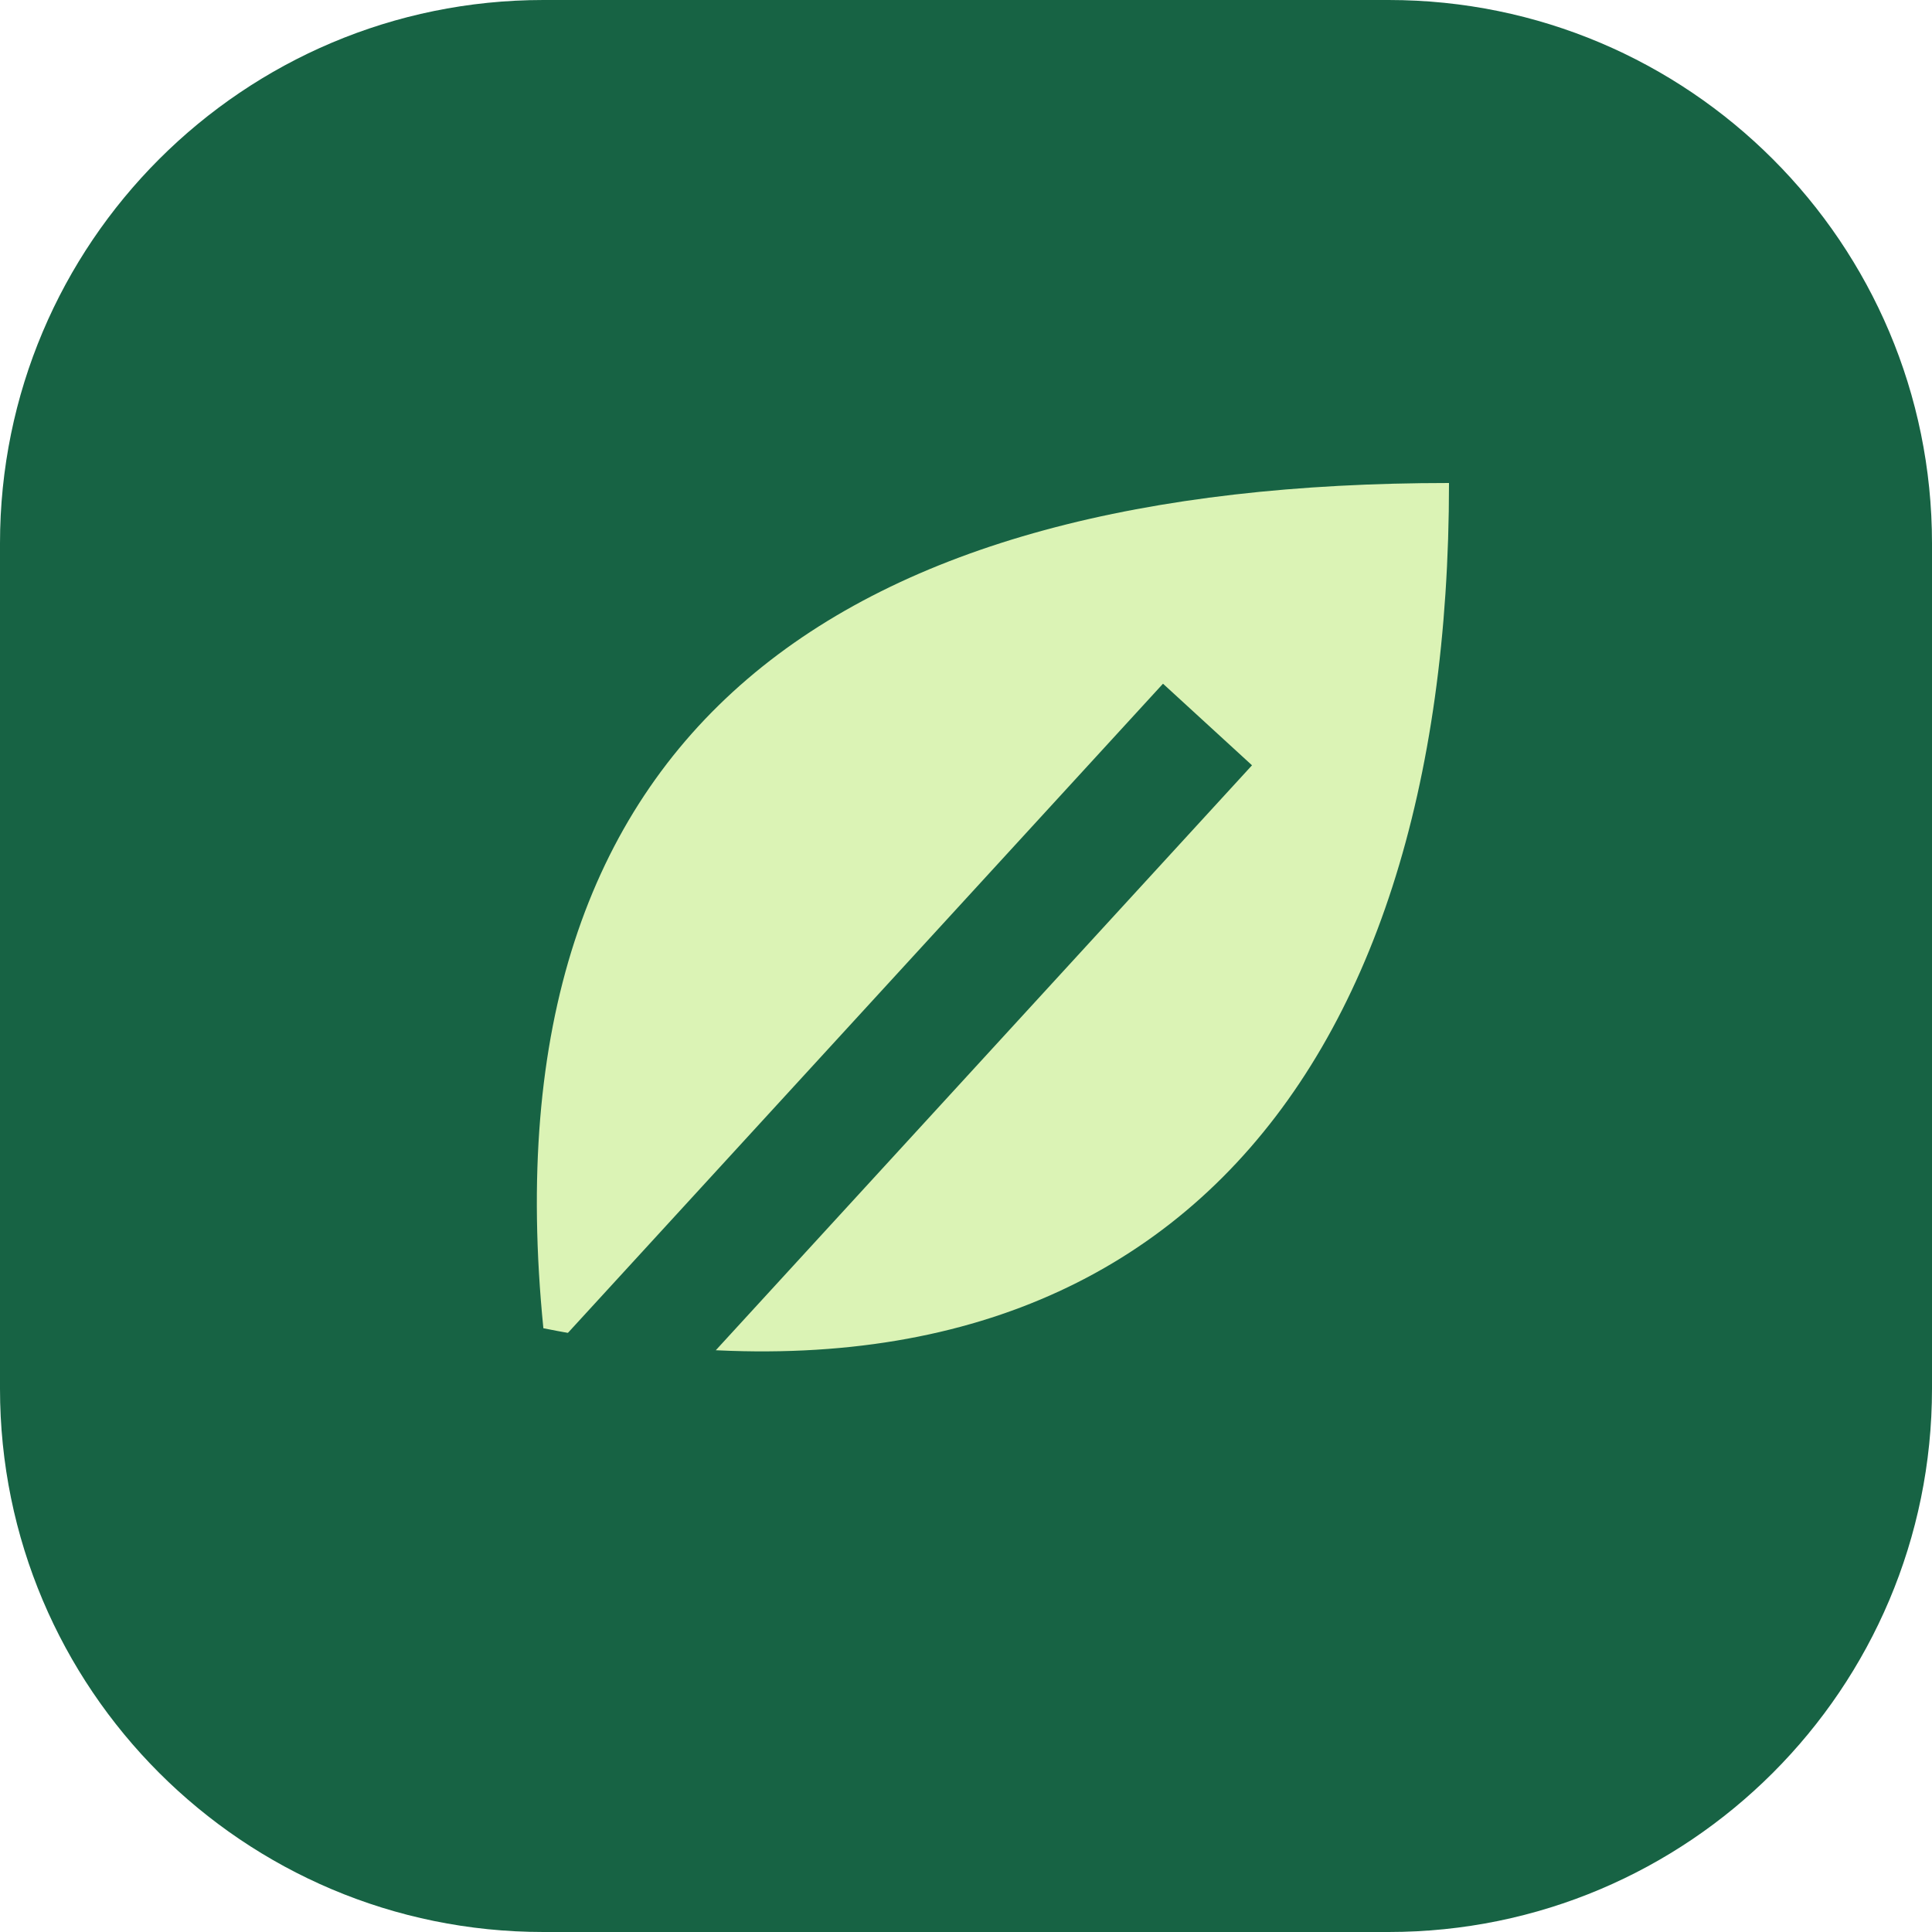
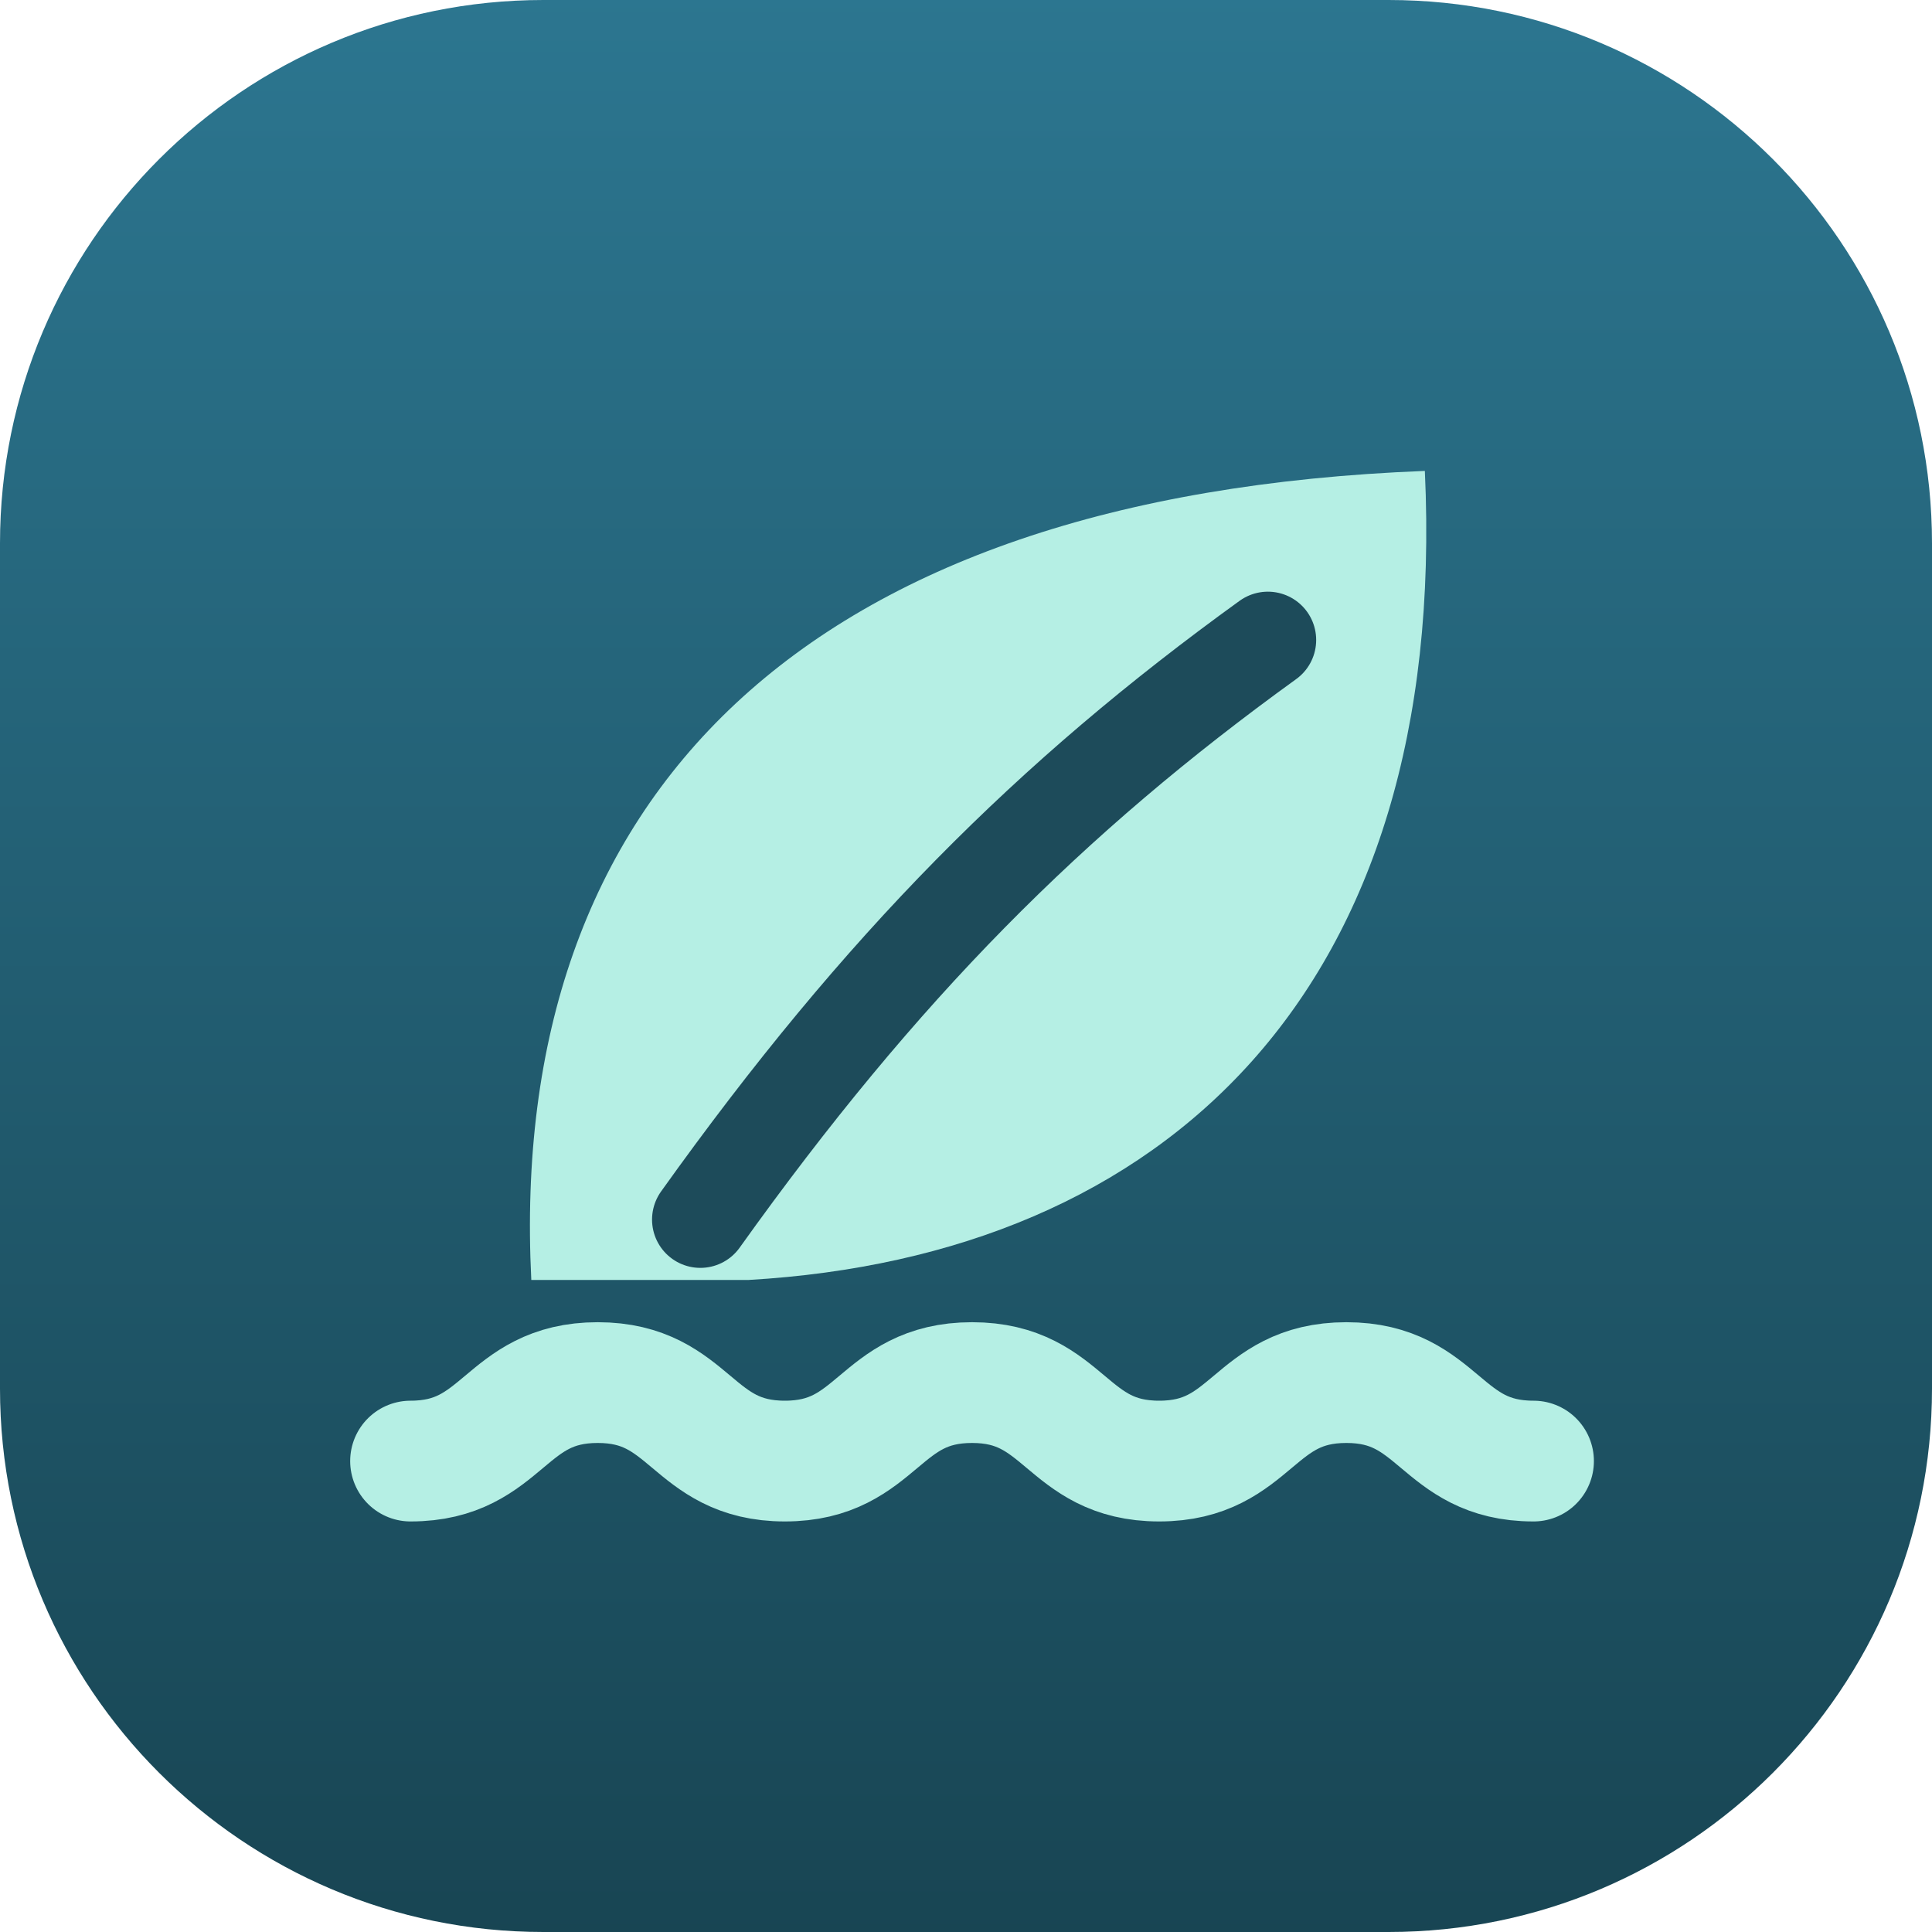
<svg xmlns="http://www.w3.org/2000/svg" viewBox="0 0 32 32">
-   <rect width="32" height="32" rx="9" fill="#176344" />
-   <path d="M9 22C8 12 14 8 24 8c0 10-5 16-15 14Z" fill="#dbf3b5" />
-   <path d="m9 24 11-12" stroke="#176344" stroke-width="2" />
+   <defs>
+     <linearGradient id="t" x1="0" y1="0" x2="0" y2="1">
+       <stop offset="0" stop-color="#2c7690" />
+       <stop offset="1" stop-color="#184553" />
+     </linearGradient>
+   </defs>
+   <rect width="32" height="32" rx="9" fill="url(#t)" />
+   <g transform="translate(4 4)" fill="none" stroke-linecap="round">
+     <path d="M4.8 17.2C4.4 9.2 9.3 4.2 19.6 3.8c.4 8.6-4.3 13-11.2 13.4Z" fill="#b5efe4" />
+     <path d="M7.6 16.2c3-4.2 5.8-7 9.4-9.6" stroke="#1d4b5a" stroke-width="1.6" />
+     <path d="M2.8 20.2c1.55 0 1.55-1.3 3.1-1.3s1.55 1.3 3.1 1.3 1.55-1.3 3.1-1.3 1.55 1.3 3.1 1.3 1.55-1.3 3.1-1.3 1.55 1.3 3.1 1.3" stroke="#b5efe4" stroke-width="2" stroke-linejoin="round" />
+   </g>
</svg>
